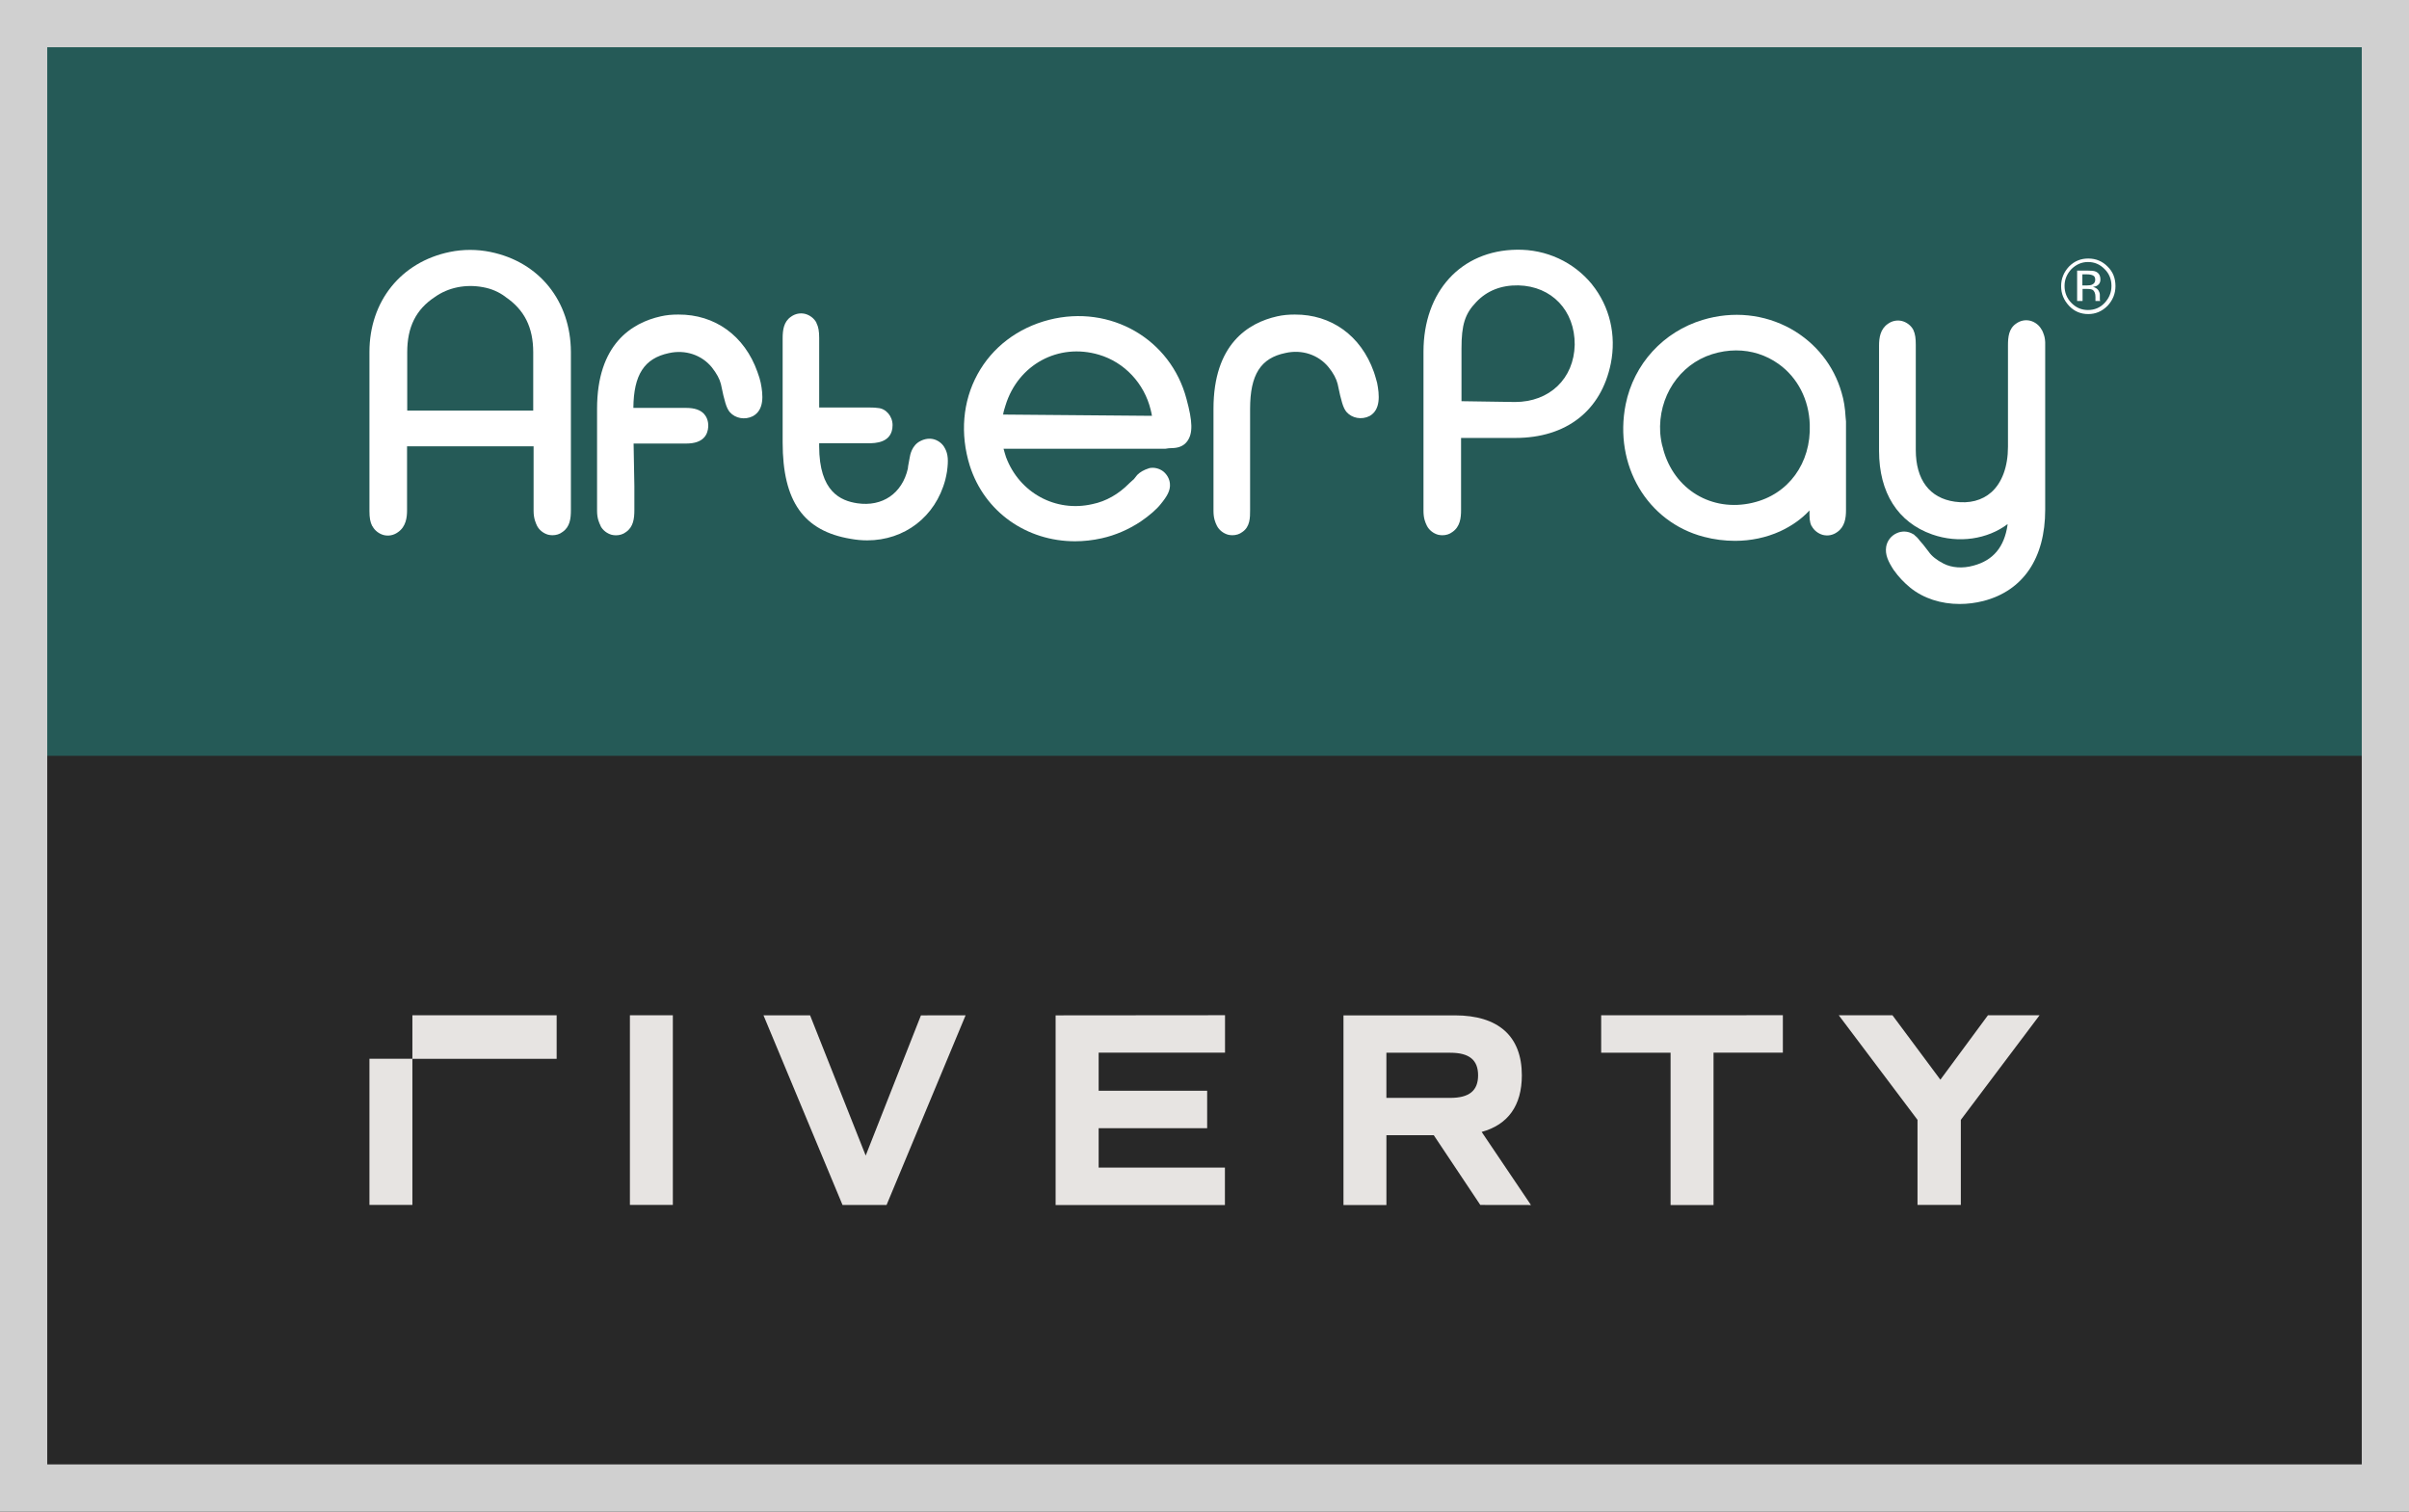
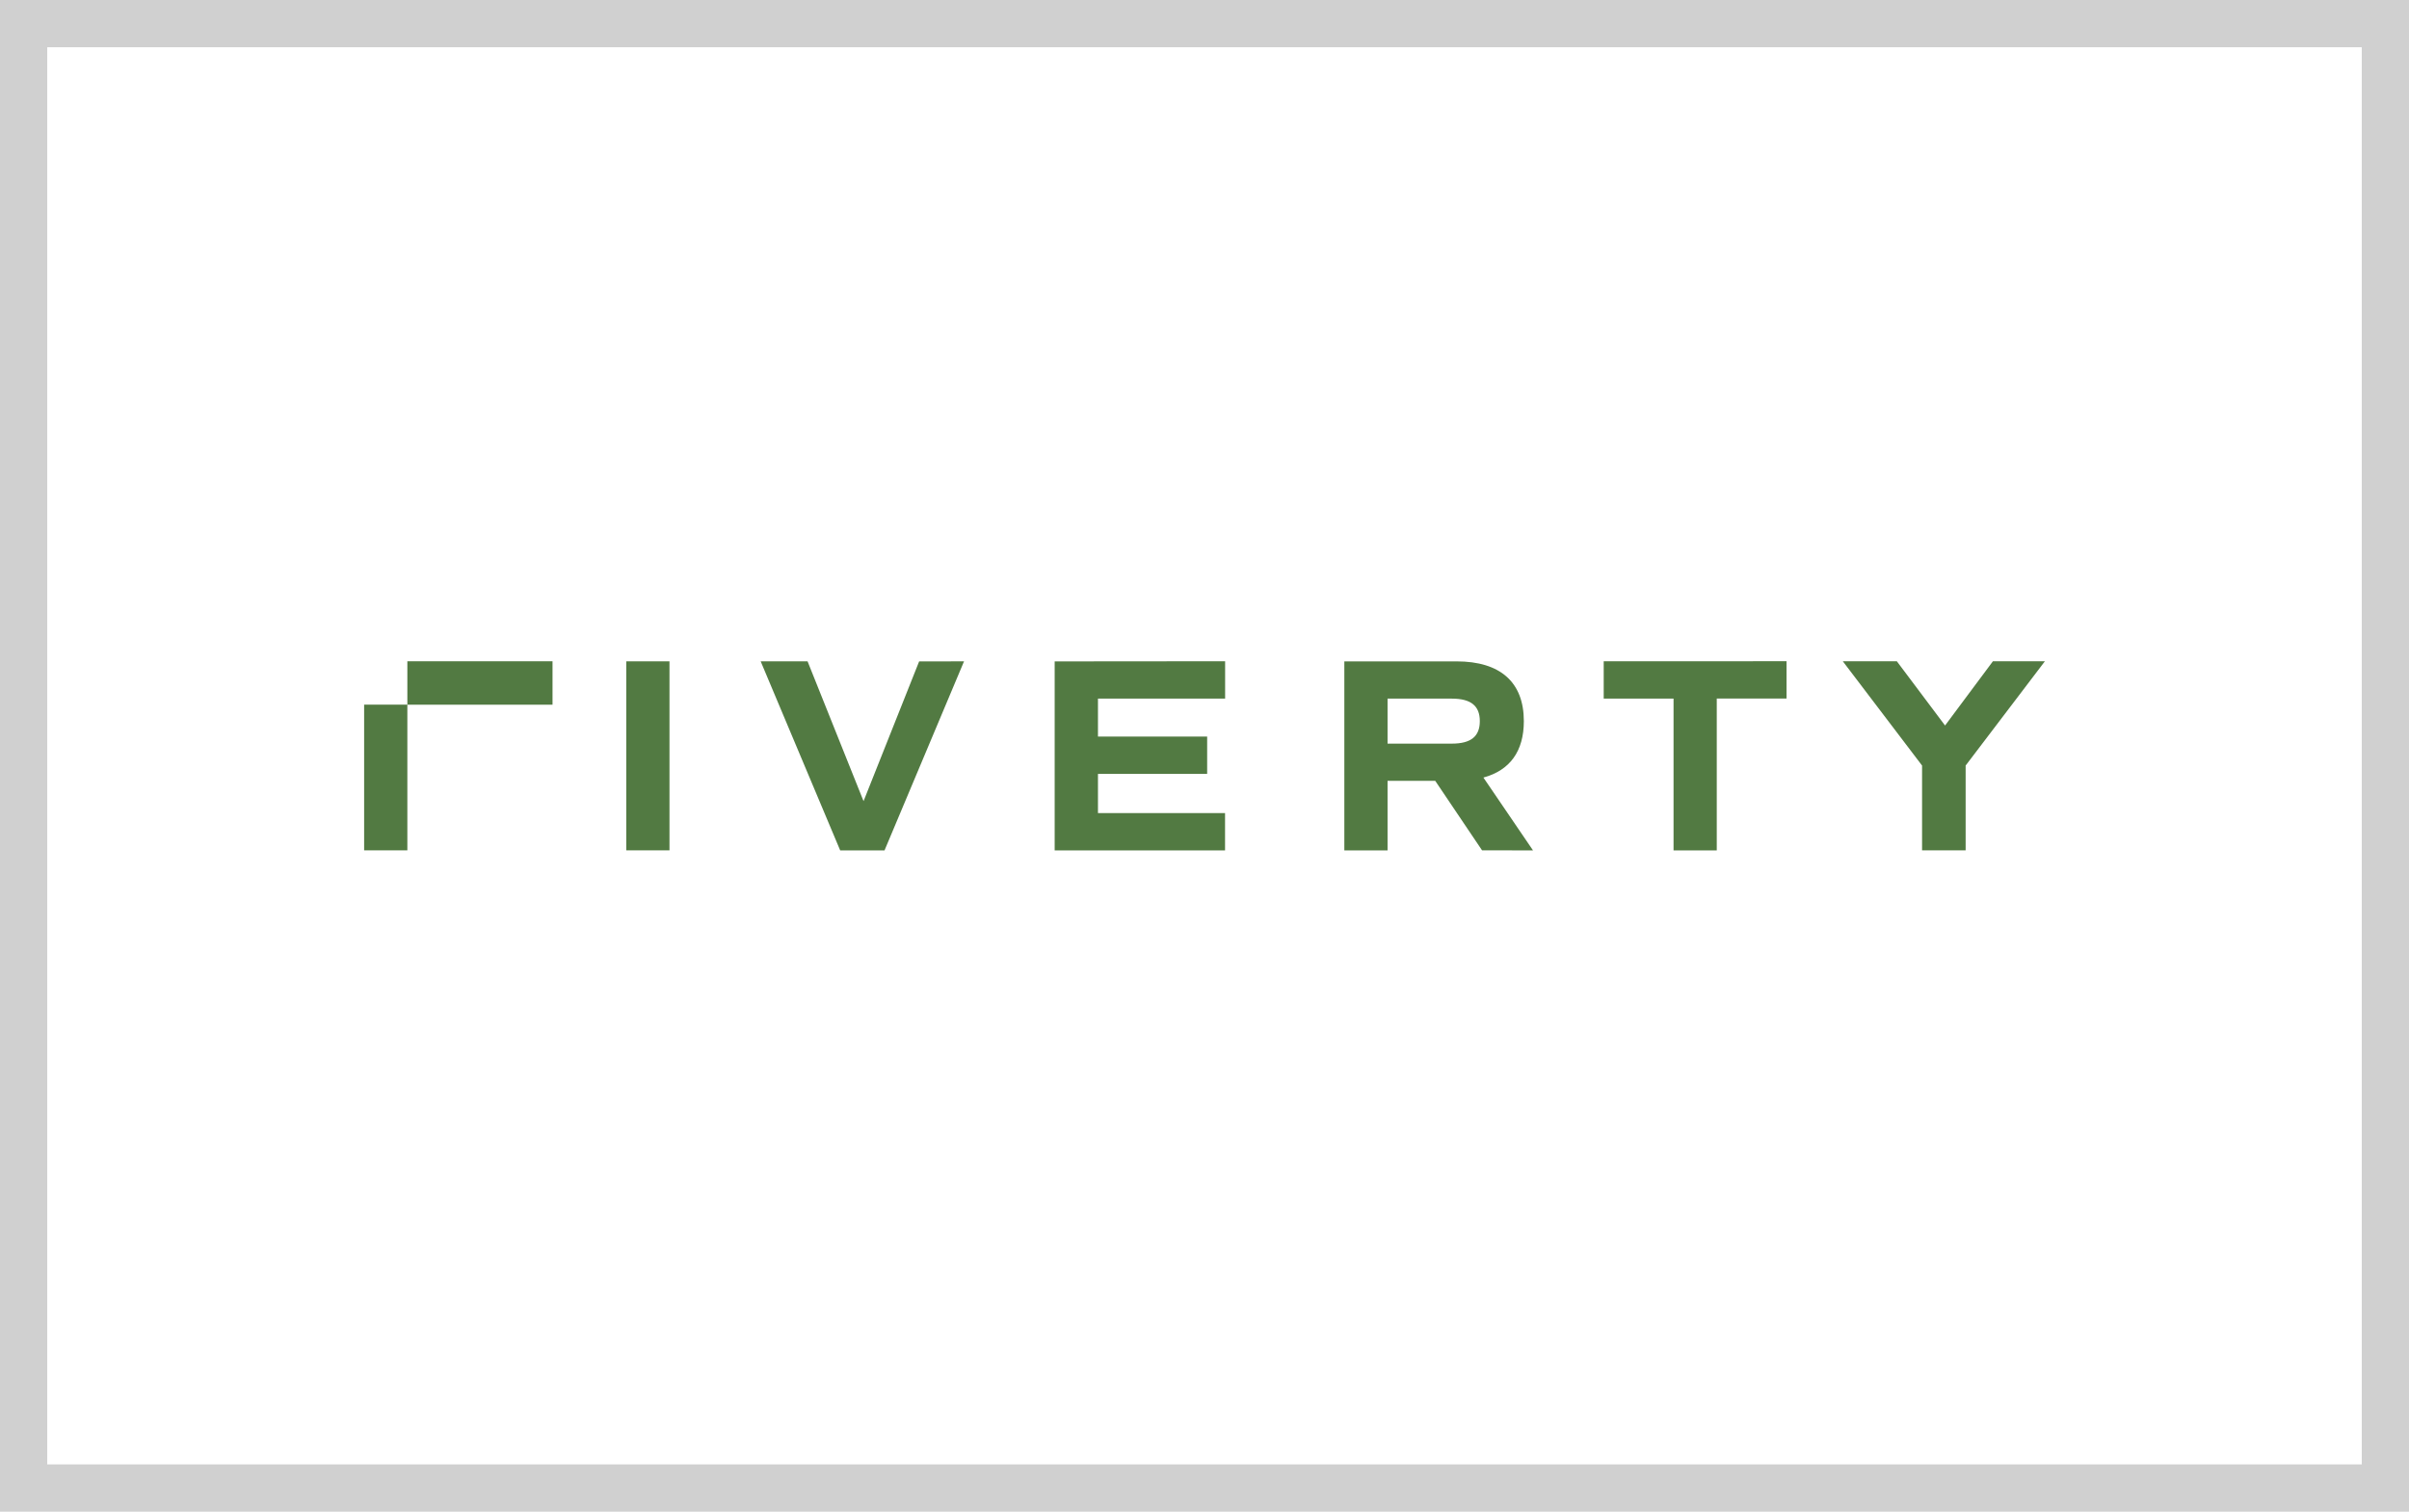
<svg xmlns="http://www.w3.org/2000/svg" width="51" height="32" viewBox="0 0 51 32" version="1.1" id="svg13680">
  <defs id="defs13684" />
  <g id="g9640" transform="matrix(0.5357143,0,0,0.5357143,1.392857,0.9999999)">
-     <rect width="95.2" height="59.733" fill="#282828" id="rect6211" x="-2.6" y="-1.867" style="stroke-width:1.062" />
-     <rect width="95.2" height="29.867" fill="#255a57" id="rect6213" x="-2.6" y="-1.867" style="stroke-width:1.062" />
-     <path d="M 51.819,13.255 C 51.788,13.126 51.75,13.016 51.722,12.918 L 51.692,12.828 c -0.508,-1.431 -1.681,-2.273 -3.124,-2.265 -0.254,0 -0.469,0.02 -0.693,0.07 -1.154,0.258 -2.52,1.103 -2.52,3.654 v 4.033 c 0,0.289 0.069,0.458 0.138,0.595 0.088,0.168 0.254,0.297 0.439,0.348 0.05,0.011 0.108,0.02 0.166,0.02 0.146,0 0.284,-0.039 0.4,-0.129 0.304,-0.208 0.304,-0.567 0.304,-0.864 v -4.002 c 0,-1.35 0.419,-2.007 1.397,-2.206 0.654,-0.149 1.3,0.07 1.7,0.556 0.196,0.238 0.312,0.466 0.362,0.665 0.146,0.716 0.224,0.935 0.323,1.072 l 0.03,0.039 c 0.215,0.247 0.596,0.317 0.908,0.16 0.444,-0.247 0.395,-0.834 0.298,-1.319 z" fill="#ffffff" id="path6215" />
-     <path d="m 16.786,8.09 c -0.538,-0.109 -1.085,-0.109 -1.612,0 C 13.25,8.486 12,10.035 12,12.042 v 6.287 c 0,0.258 0.03,0.438 0.108,0.587 l 0.011,0.011 c 0.088,0.168 0.254,0.297 0.439,0.348 0.196,0.051 0.4,0.011 0.566,-0.11 0.323,-0.219 0.362,-0.595 0.362,-0.864 v -2.532 h 5.001 v 2.551 c 0,0.309 0.088,0.486 0.138,0.595 0.088,0.168 0.254,0.297 0.439,0.348 0.05,0.011 0.108,0.02 0.166,0.02 0.146,0 0.284,-0.039 0.4,-0.129 0.293,-0.199 0.331,-0.528 0.331,-0.864 v -6.256 c -0.011,-2.007 -1.25,-3.548 -3.174,-3.943 z m 1.689,6.267 h -4.982 v -2.304 c 0,-0.994 0.342,-1.69 1.093,-2.184 0.527,-0.376 1.22,-0.516 1.904,-0.387 0.331,0.059 0.624,0.188 0.878,0.376 l 0.011,0.011 c 0.743,0.505 1.093,1.201 1.093,2.184 v 2.304 z" fill="#ffffff" id="path6217" />
-     <path d="m 44.289,13.9 c -0.624,-2.374 -3.008,-3.744 -5.429,-3.129 -1.239,0.317 -2.247,1.083 -2.832,2.155 -0.585,1.072 -0.693,2.355 -0.304,3.607 0.585,1.838 2.255,2.989 4.159,2.989 0.342,0 0.704,-0.039 1.054,-0.118 0.538,-0.118 1.065,-0.348 1.534,-0.657 0.35,-0.238 0.646,-0.497 0.8,-0.696 0.243,-0.297 0.392,-0.536 0.362,-0.814 -0.019,-0.188 -0.116,-0.356 -0.265,-0.477 -0.157,-0.118 -0.361,-0.168 -0.546,-0.129 l -0.03,0.011 c -0.185,0.059 -0.331,0.14 -0.45,0.258 l -0.127,0.16 -0.185,0.168 -0.011,0.011 c -0.411,0.418 -0.908,0.704 -1.446,0.814 -1.454,0.337 -2.89,-0.446 -3.417,-1.858 -0.039,-0.118 -0.069,-0.227 -0.097,-0.328 h 6.387 l 0.138,-0.02 0.215,-0.011 c 0.235,-0.02 0.411,-0.11 0.527,-0.278 C 44.543,15.25 44.532,14.793 44.289,13.9 Z m -7.248,0.615 c 0.019,-0.129 0.058,-0.238 0.097,-0.368 0.497,-1.608 2.089,-2.473 3.693,-1.996 1.005,0.297 1.788,1.131 2.042,2.175 0.019,0.079 0.039,0.16 0.05,0.239 z" fill="#ffffff" id="path6219" />
-     <path d="m 34.745,15.856 c -0.077,-0.168 -0.235,-0.297 -0.411,-0.356 -0.185,-0.059 -0.381,-0.031 -0.557,0.059 -0.342,0.168 -0.411,0.547 -0.431,0.676 l -0.058,0.317 -0.011,0.098 c -0.224,0.982 -1.005,1.518 -2.001,1.37 -0.646,-0.098 -1.504,-0.446 -1.504,-2.254 v -0.118 h 1.954 c 0.235,0 0.947,0 0.947,-0.716 0,-0.356 -0.265,-0.657 -0.577,-0.676 -0.146,-0.02 -0.273,-0.02 -0.419,-0.02 h -1.904 v -2.751 c 0,-0.258 -0.03,-0.438 -0.108,-0.587 v -0.011 c -0.088,-0.168 -0.254,-0.297 -0.439,-0.348 -0.196,-0.051 -0.4,-0.011 -0.566,0.109 -0.292,0.199 -0.331,0.528 -0.331,0.865 v 4.1 c 0,2.335 0.831,3.506 2.696,3.814 0.215,0.039 0.431,0.059 0.646,0.059 1.466,0 2.696,-0.923 3.086,-2.394 0.03,-0.118 0.05,-0.227 0.069,-0.337 v -0.006 c 0.058,-0.429 0.039,-0.668 -0.08,-0.895 z" fill="#ffffff" id="path6221" />
-     <path d="m 70.335,14.616 c -0.019,-0.356 -0.069,-0.676 -0.157,-0.963 -0.304,-1.072 -1.016,-1.967 -2.001,-2.523 -1.054,-0.587 -2.296,-0.716 -3.486,-0.356 -1.554,0.466 -2.724,1.737 -3.047,3.337 -0.477,2.402 0.85,4.648 3.086,5.234 0.411,0.109 0.831,0.16 1.239,0.16 0.624,0 1.231,-0.129 1.777,-0.376 0.45,-0.208 0.85,-0.486 1.162,-0.825 v 0.02 c 0,0.27 0,0.427 0.077,0.587 l 0.011,0.011 c 0.088,0.168 0.254,0.297 0.439,0.348 0.196,0.051 0.4,0.011 0.566,-0.11 0.304,-0.208 0.35,-0.556 0.35,-0.864 v -3.511 z m -3.674,3.385 c -1.612,0.376 -3.105,-0.516 -3.536,-2.125 v -0.011 c -0.069,-0.208 -0.097,-0.418 -0.116,-0.626 -0.088,-1.42 0.751,-2.7 2.051,-3.11 0.312,-0.098 0.635,-0.149 0.947,-0.149 0.605,0 1.181,0.18 1.681,0.536 0.751,0.536 1.201,1.409 1.231,2.394 0.058,1.521 -0.842,2.764 -2.258,3.09 z" fill="#ffffff" id="path6223" />
-     <path d="M 60.314,9.37 C 59.591,8.486 58.506,7.981 57.336,8.001 55.139,8.031 53.654,9.648 53.654,12.034 v 6.287 c 0,0.289 0.069,0.458 0.138,0.595 0.088,0.168 0.254,0.297 0.439,0.348 0.05,0.011 0.108,0.02 0.166,0.02 0.146,0 0.284,-0.039 0.4,-0.129 0.304,-0.208 0.342,-0.556 0.342,-0.864 v -2.852 h 2.139 c 2.02,0 3.397,-1.072 3.778,-2.938 0.226,-1.123 -0.039,-2.254 -0.742,-3.129 z M 57.267,14.018 h -0.03 l -2.081,-0.031 v -2.085 c 0,-0.935 0.138,-1.37 0.577,-1.827 0.43,-0.458 0.996,-0.676 1.67,-0.665 1.319,0.031 2.236,0.994 2.227,2.344 -0.028,1.342 -0.994,2.265 -2.363,2.265 z" fill="#ffffff" id="path6225" />
-     <path d="m 78.08,11.158 c -0.088,-0.168 -0.254,-0.297 -0.439,-0.348 -0.196,-0.051 -0.4,-0.011 -0.566,0.11 -0.293,0.199 -0.323,0.536 -0.323,0.864 v 4.002 c 0,0.786 -0.235,1.42 -0.654,1.796 -0.37,0.328 -0.869,0.458 -1.446,0.376 -0.996,-0.14 -1.543,-0.864 -1.543,-2.046 v -4.148 c 0,-0.247 -0.019,-0.427 -0.097,-0.595 -0.088,-0.168 -0.254,-0.297 -0.439,-0.348 -0.196,-0.051 -0.4,-0.011 -0.566,0.109 -0.304,0.208 -0.35,0.556 -0.35,0.865 v 4.151 c 0,1.659 0.743,2.829 2.1,3.306 1.046,0.368 2.189,0.188 2.978,-0.407 v 0.031 c -0.127,0.873 -0.566,1.401 -1.347,1.608 -0.419,0.118 -0.85,0.09 -1.181,-0.079 -0.273,-0.14 -0.469,-0.297 -0.585,-0.466 l -0.215,-0.278 -0.138,-0.16 c -0.088,-0.118 -0.157,-0.18 -0.196,-0.208 L 73.034,19.255 72.996,19.235 C 72.8,19.117 72.557,19.106 72.35,19.205 c -0.215,0.098 -0.37,0.297 -0.411,0.528 -0.05,0.317 0.077,0.587 0.304,0.935 l 0.011,0.011 c 0.166,0.239 0.392,0.477 0.635,0.676 C 73.415,21.781 74.108,22 74.842,22 c 0.312,0 0.624,-0.039 0.938,-0.118 1.573,-0.407 2.443,-1.69 2.443,-3.607 v -6.511 c 0.011,-0.309 -0.077,-0.477 -0.127,-0.587 z" fill="#ffffff" id="path6227" />
-     <path d="M 27.362,12.918 27.332,12.828 c -0.508,-1.431 -1.681,-2.273 -3.124,-2.265 -0.265,0 -0.469,0.02 -0.693,0.07 -1.154,0.258 -2.52,1.103 -2.52,3.654 v 4.033 c 0,0.309 0.088,0.485 0.138,0.587 v 0.011 c 0.088,0.168 0.254,0.297 0.439,0.348 0.05,0.011 0.108,0.02 0.166,0.02 0.146,0 0.284,-0.039 0.4,-0.129 0.292,-0.199 0.331,-0.536 0.331,-0.865 v -0.954 l -0.03,-1.678 h 2.081 c 0.684,0 0.85,-0.356 0.869,-0.665 0.011,-0.258 -0.088,-0.418 -0.166,-0.505 -0.146,-0.16 -0.381,-0.238 -0.704,-0.238 h -2.089 c 0.011,-1.311 0.431,-1.956 1.397,-2.164 0.654,-0.149 1.3,0.07 1.7,0.556 0.196,0.247 0.312,0.466 0.362,0.665 0.146,0.716 0.224,0.935 0.323,1.072 l 0.03,0.039 c 0.215,0.247 0.596,0.317 0.908,0.16 0.458,-0.247 0.411,-0.834 0.312,-1.322 -0.03,-0.132 -0.061,-0.241 -0.099,-0.34 z" fill="#ffffff" id="path6229" />
-     <path d="M 80.688,8.666 C 80.484,8.458 80.23,8.349 79.926,8.349 c -0.293,0 -0.546,0.098 -0.762,0.317 -0.204,0.219 -0.312,0.477 -0.312,0.775 0,0.298 0.108,0.556 0.312,0.775 0.204,0.219 0.458,0.328 0.762,0.328 0.292,0 0.546,-0.11 0.762,-0.328 0.204,-0.219 0.312,-0.477 0.312,-0.775 0,-0.309 -0.097,-0.567 -0.312,-0.775 z m -0.119,1.44 c -0.177,0.188 -0.4,0.278 -0.654,0.278 -0.254,0 -0.469,-0.09 -0.654,-0.278 -0.185,-0.188 -0.273,-0.418 -0.273,-0.676 0,-0.258 0.097,-0.477 0.273,-0.665 0.185,-0.18 0.4,-0.278 0.654,-0.278 0.254,0 0.469,0.09 0.654,0.278 0.185,0.18 0.273,0.407 0.273,0.665 0,0.269 -0.097,0.488 -0.273,0.676 z" fill="#ffffff" id="path6231" />
-     <path d="M 80.404,9.174 C 80.404,9.014 80.335,8.915 80.219,8.865 80.15,8.834 80.042,8.826 79.896,8.826 h -0.411 v 1.201 h 0.215 V 9.55 h 0.166 c 0.116,0 0.185,0.011 0.235,0.039 0.069,0.051 0.108,0.14 0.108,0.278 v 0.149 0.011 h 0.196 l -0.011,-0.011 c -0.011,-0.011 -0.011,-0.031 -0.011,-0.059 V 9.777 c 0,-0.059 -0.03,-0.129 -0.069,-0.188 -0.05,-0.059 -0.116,-0.098 -0.204,-0.118 0.077,-0.011 0.138,-0.031 0.177,-0.059 0.08,-0.051 0.119,-0.129 0.119,-0.239 z m -0.331,0.208 C 80.034,9.401 79.965,9.412 79.877,9.412 H 79.692 V 8.974 h 0.177 c 0.116,0 0.204,0.02 0.254,0.051 0.058,0.031 0.077,0.09 0.077,0.168 0,0.09 -0.05,0.157 -0.127,0.188 z" fill="#ffffff" id="path6233" />
-     <path d="m 78,38.253 -3.111,4.132 v 3.361 h -1.712 v -3.361 l -3.111,-4.132 h 2.122 l 1.893,2.545 1.879,-2.545 z m -17.324,0 v 1.48 h 2.743 V 45.75 h 1.697 v -6.02 h 2.74 V 38.25 Z m -8.488,1.48 h 2.525 c 0.75,0 1.099,0.286 1.099,0.892 0,0.606 -0.349,0.892 -1.099,0.892 h -2.525 z m 5.713,6.017 -1.948,-2.888 c 1.044,-0.286 1.588,-1.046 1.588,-2.237 0,-1.543 -0.925,-2.369 -2.643,-2.369 H 50.492 V 45.75 h 1.697 v -2.759 h 1.871 l 1.839,2.756 z M 39.116,38.256 V 45.75 h 6.691 v -1.48 h -4.99 v -1.554 h 4.288 v -1.48 h -4.288 v -1.506 h 4.994 V 38.25 Z m -5.322,0 -2.183,5.54 -2.198,-5.542 h -1.841 l 3.123,7.494 h 1.741 l 3.123,-7.494 z M 22.293,45.747 H 23.99 v -7.494 h -1.697 z m -10.293,0 h 1.697 V 39.971 H 12 Z m 1.697,-5.775 h 5.701 v -1.72 h -5.701 z" fill="#e7e4e2" id="path6235" />
+     <rect width="95.2" height="59.733" fill="#282828" id="rect6211" x="-2.6" y="-1.867" style="stroke-width:1.062;fill:#ffffff" />
+     <path d="m 78.21,24.265 -3.131,4.119 v 3.351 h -1.722 V 28.384 l -3.131,-4.119 h 2.135 l 1.905,2.537 1.89,-2.537 z m -17.434,0 V 25.74 h 2.76 v 5.998 h 1.708 v -6.001 h 2.757 v -1.475 z m -8.542,1.475 h 2.54 c 0.755,0 1.106,0.286 1.106,0.889 0,0.604 -0.351,0.889 -1.106,0.889 h -2.54 z m 5.749,5.998 -1.961,-2.879 c 1.05,-0.286 1.598,-1.043 1.598,-2.23 0,-1.538 -0.931,-2.361 -2.66,-2.361 h -4.434 v 7.469 h 1.708 v -2.75 h 1.883 l 1.851,2.747 z m -18.904,-7.469 v 7.469 h 6.733 v -1.475 h -5.022 v -1.549 h 4.315 v -1.475 h -4.315 v -1.501 h 5.025 v -1.475 z m -5.356,0 -2.197,5.522 -2.212,-5.524 h -1.853 l 3.142,7.47 h 1.752 l 3.142,-7.47 z m -11.574,7.466 h 1.708 v -7.469 h -1.708 z m -10.359,0 h 1.708 v -5.757 h -1.708 z m 1.708,-5.756 h 5.737 v -1.714 h -5.737 z" fill="#527a42" id="path419" style="stroke-width:0.072" />
  </g>
  <rect width="50" height="31" x="0.5" y="0.5" fill="#ffffff" stroke="#d0d0d0" id="rect13670" style="display:inline;fill-rule:evenodd;fill:none" />
</svg>
